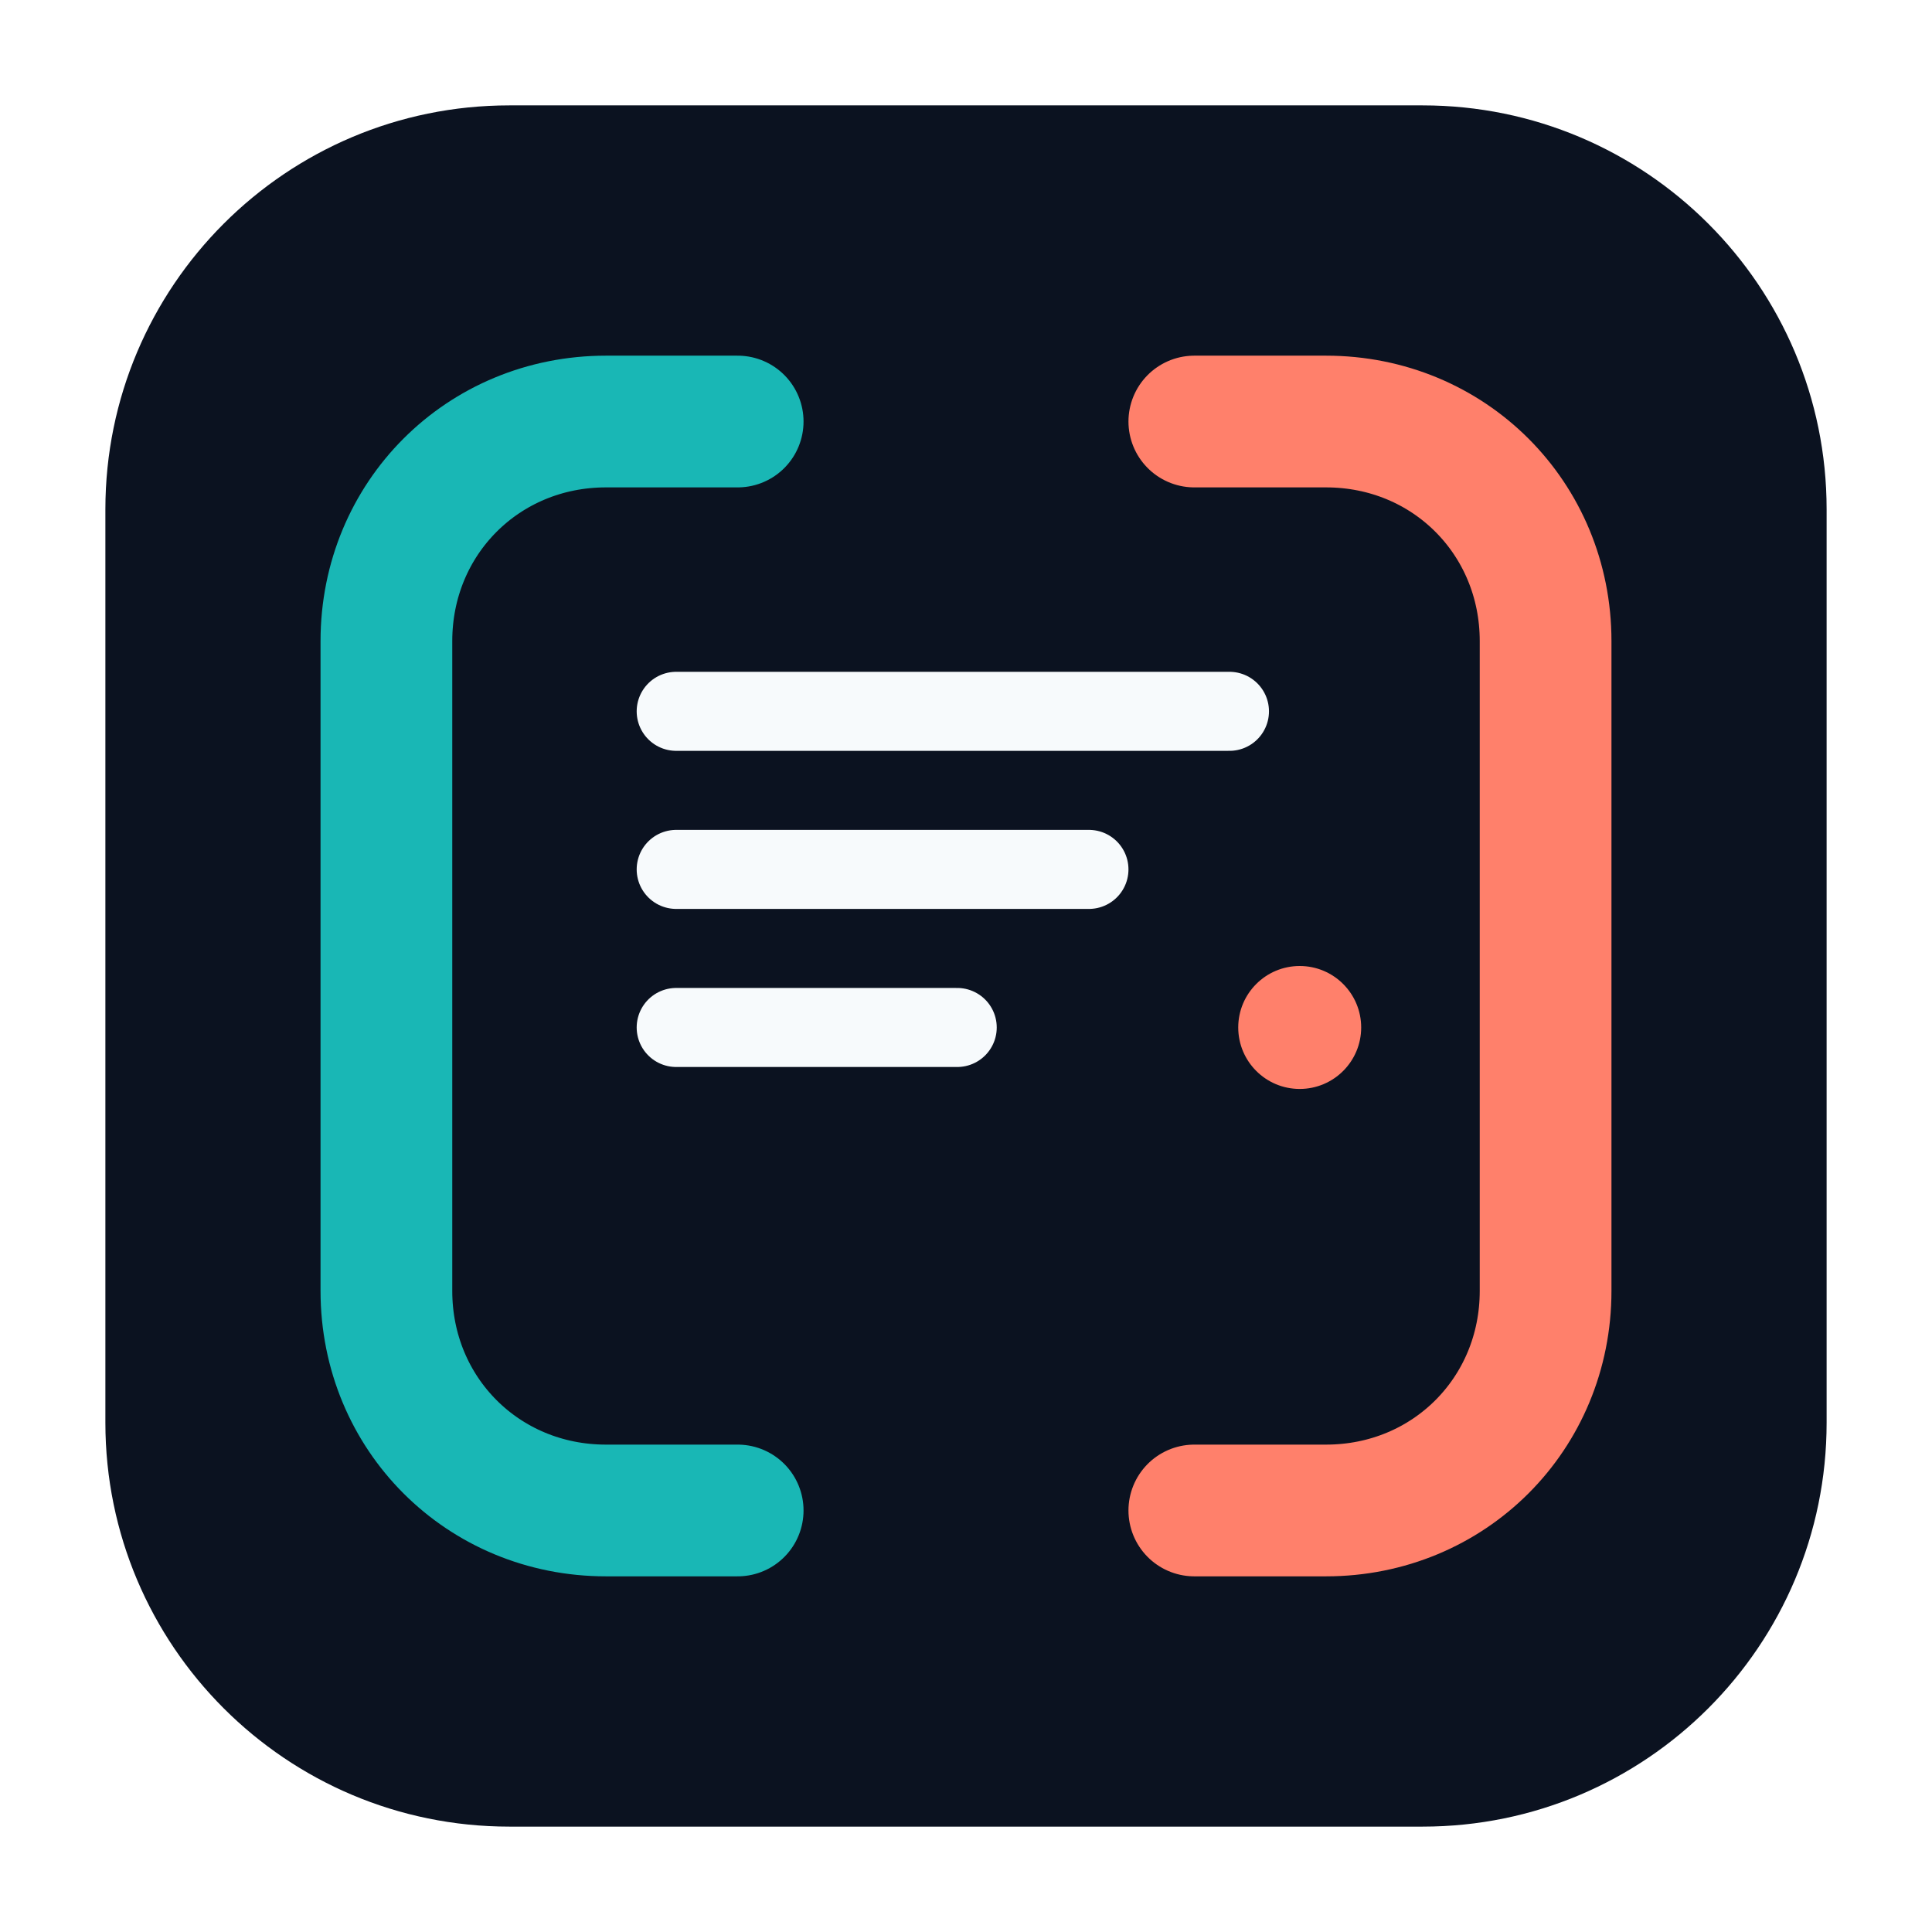
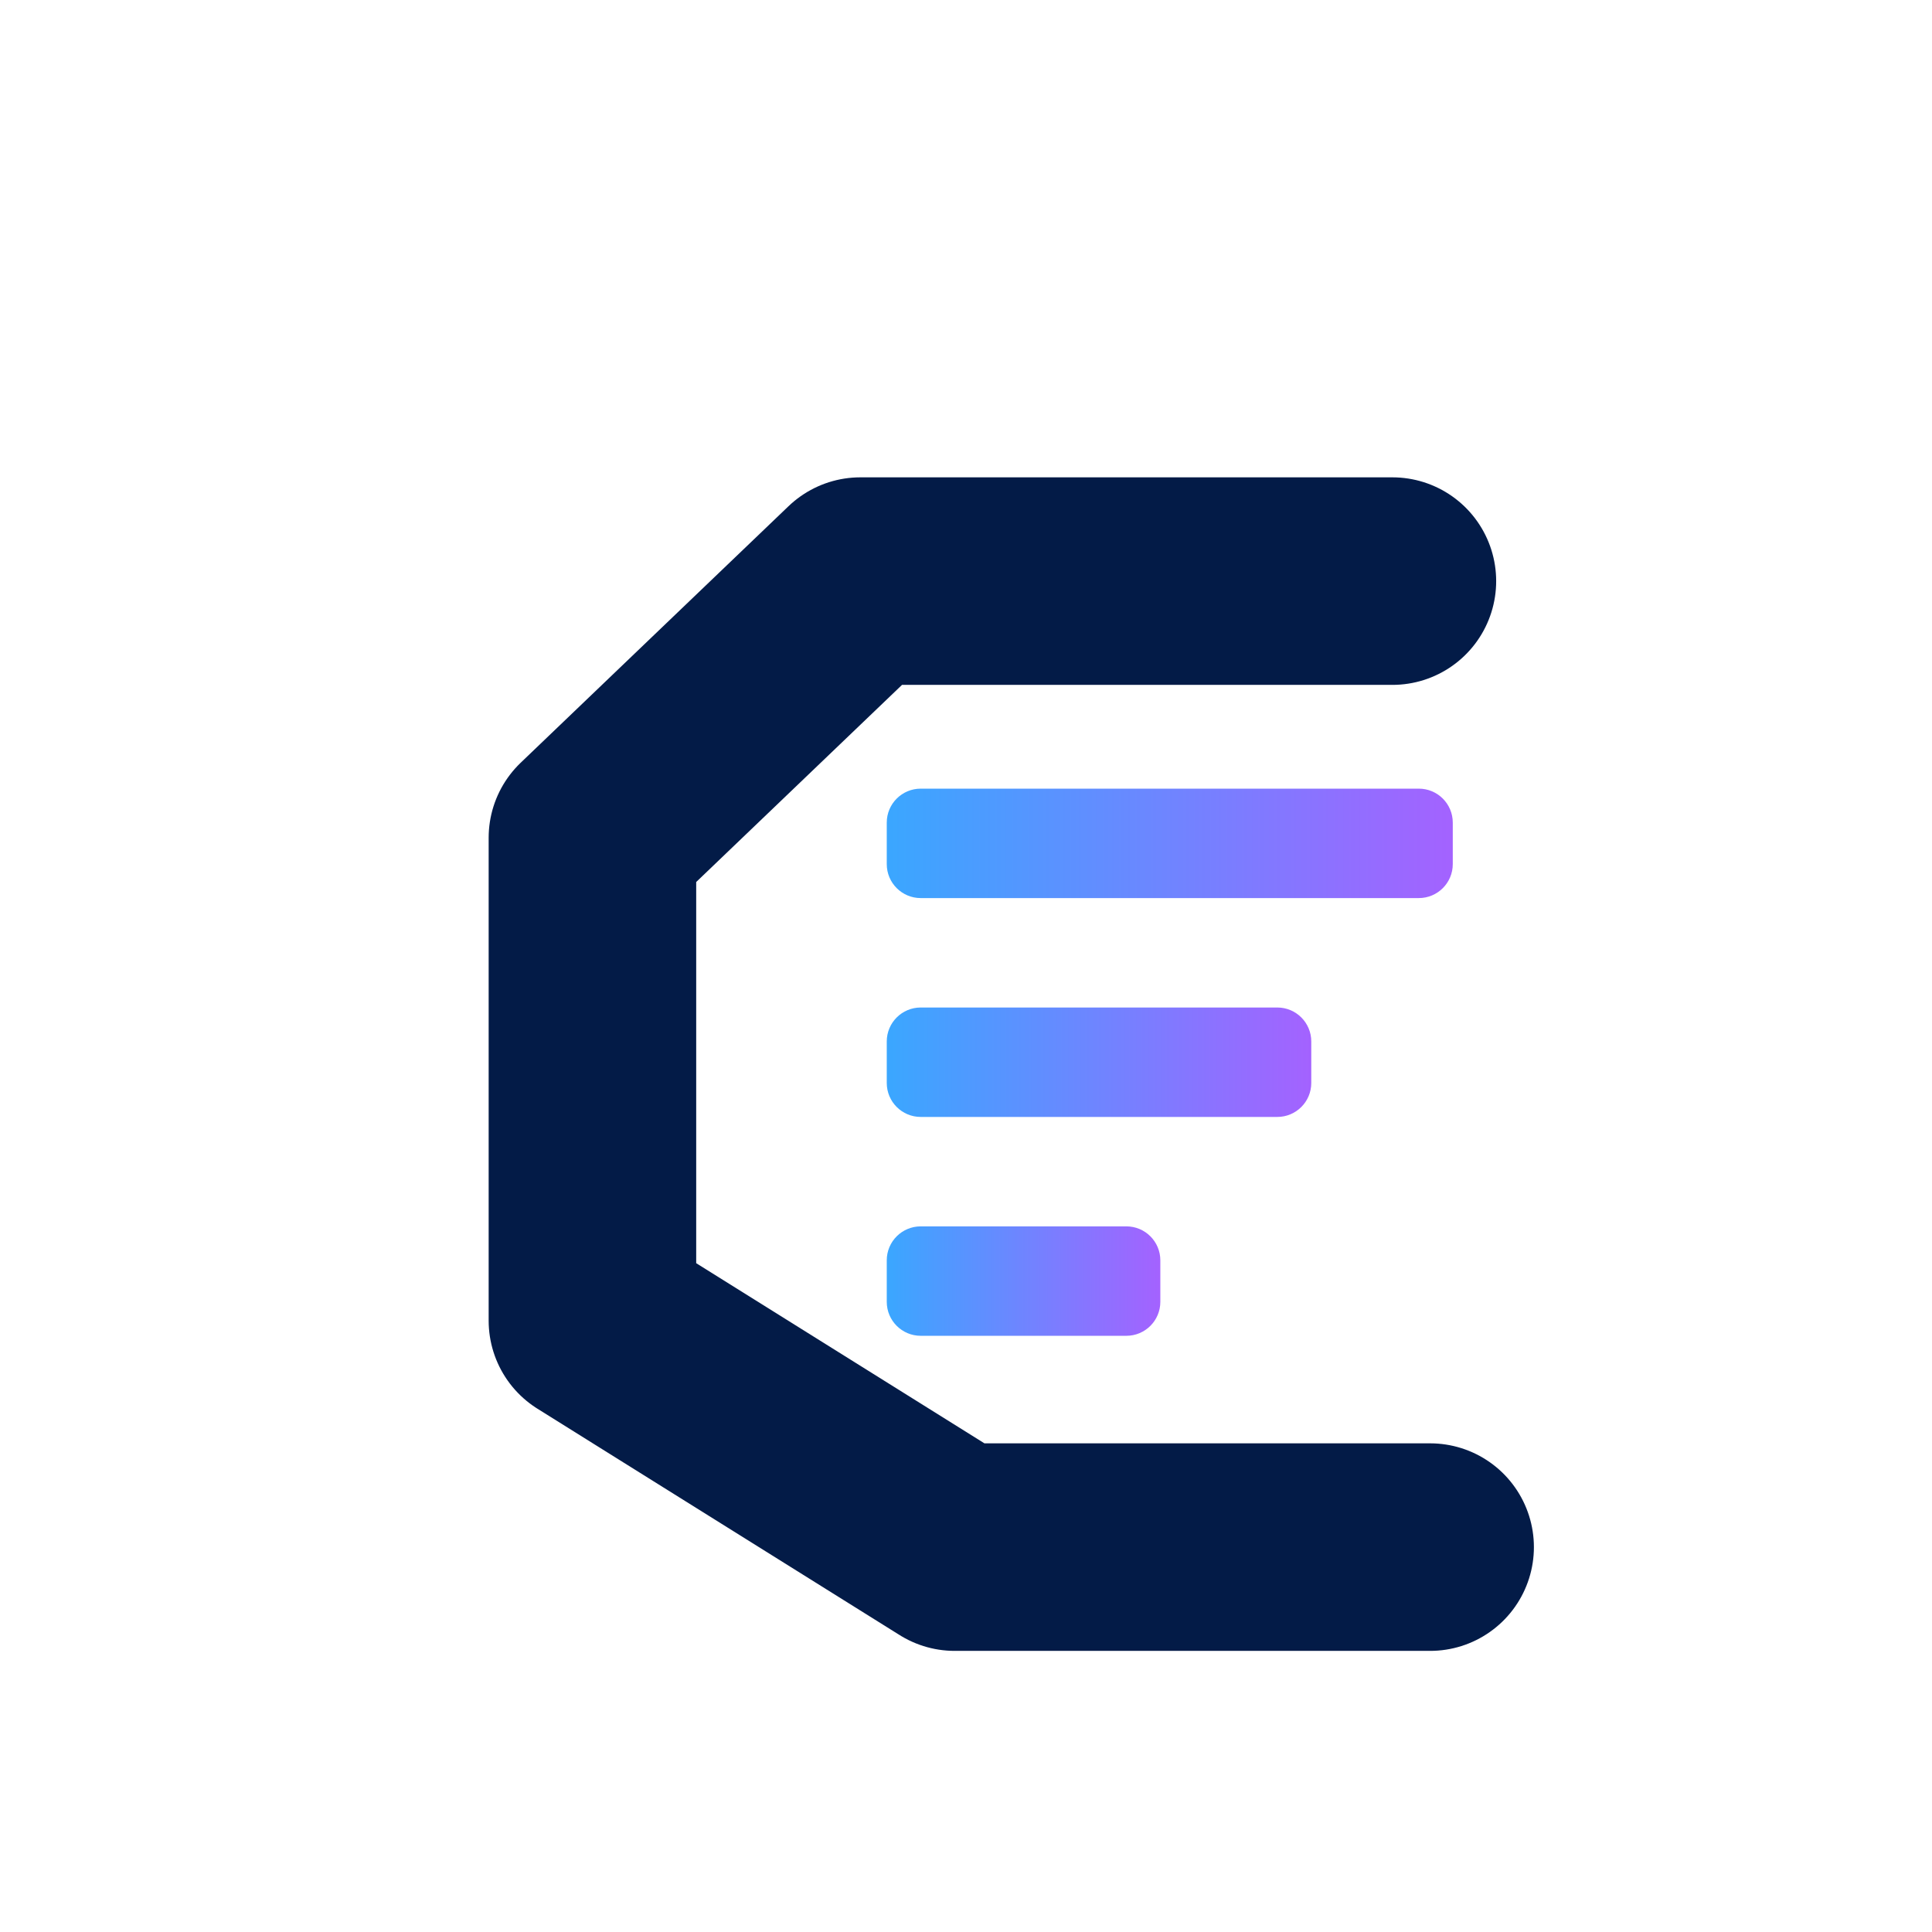
- <svg xmlns="http://www.w3.org/2000/svg" width="220" height="220" viewBox="0 0 220 220" role="img" aria-labelledby="title desc">
-   <rect x="12" y="12" width="196" height="196" rx="46" fill="#0B1220" />
-   <path d="M84 48H69c-14 0-25 11-25 25v74c0 14 11 25 25 25h15" fill="none" stroke="#19B7B5" stroke-width="15" stroke-linecap="round" />
-   <path d="M136 48h15c14 0 25 11 25 25v74c0 14-11 25-25 25h-15" fill="none" stroke="#FF806B" stroke-width="15" stroke-linecap="round" />
-   <path d="M77 81h63M77 99h47M77 117h32" fill="none" stroke="#F7FAFC" stroke-width="9" stroke-linecap="round" />
-   <circle cx="148" cy="117" r="7" fill="#FF806B" />
+ <svg xmlns="http://www.w3.org/2000/svg" width="1024" height="1024" viewBox="0 0 1024 1024" role="img" aria-labelledby="title desc">
+   <defs>
+     <linearGradient id="context-gradient" x1="0%" y1="0%" x2="100%" y2="0%">
+       <stop offset="0%" stop-color="#3AA7FF" />
+       <stop offset="100%" stop-color="#A462FF" />
+     </linearGradient>
+   </defs>
+   <path d="M738 308 L456 308 L314 444 L314 700 L506 820 L758 820" fill="none" stroke="#031B47" stroke-width="110" stroke-linecap="round" stroke-linejoin="round" />
+   <rect x="470" y="418" width="300" height="58" rx="18" fill="url(#context-gradient)" />
+   <rect x="470" y="534" width="225" height="58" rx="18" fill="url(#context-gradient)" />
+   <rect x="470" y="650" width="145" height="58" rx="18" fill="url(#context-gradient)" />
</svg>
